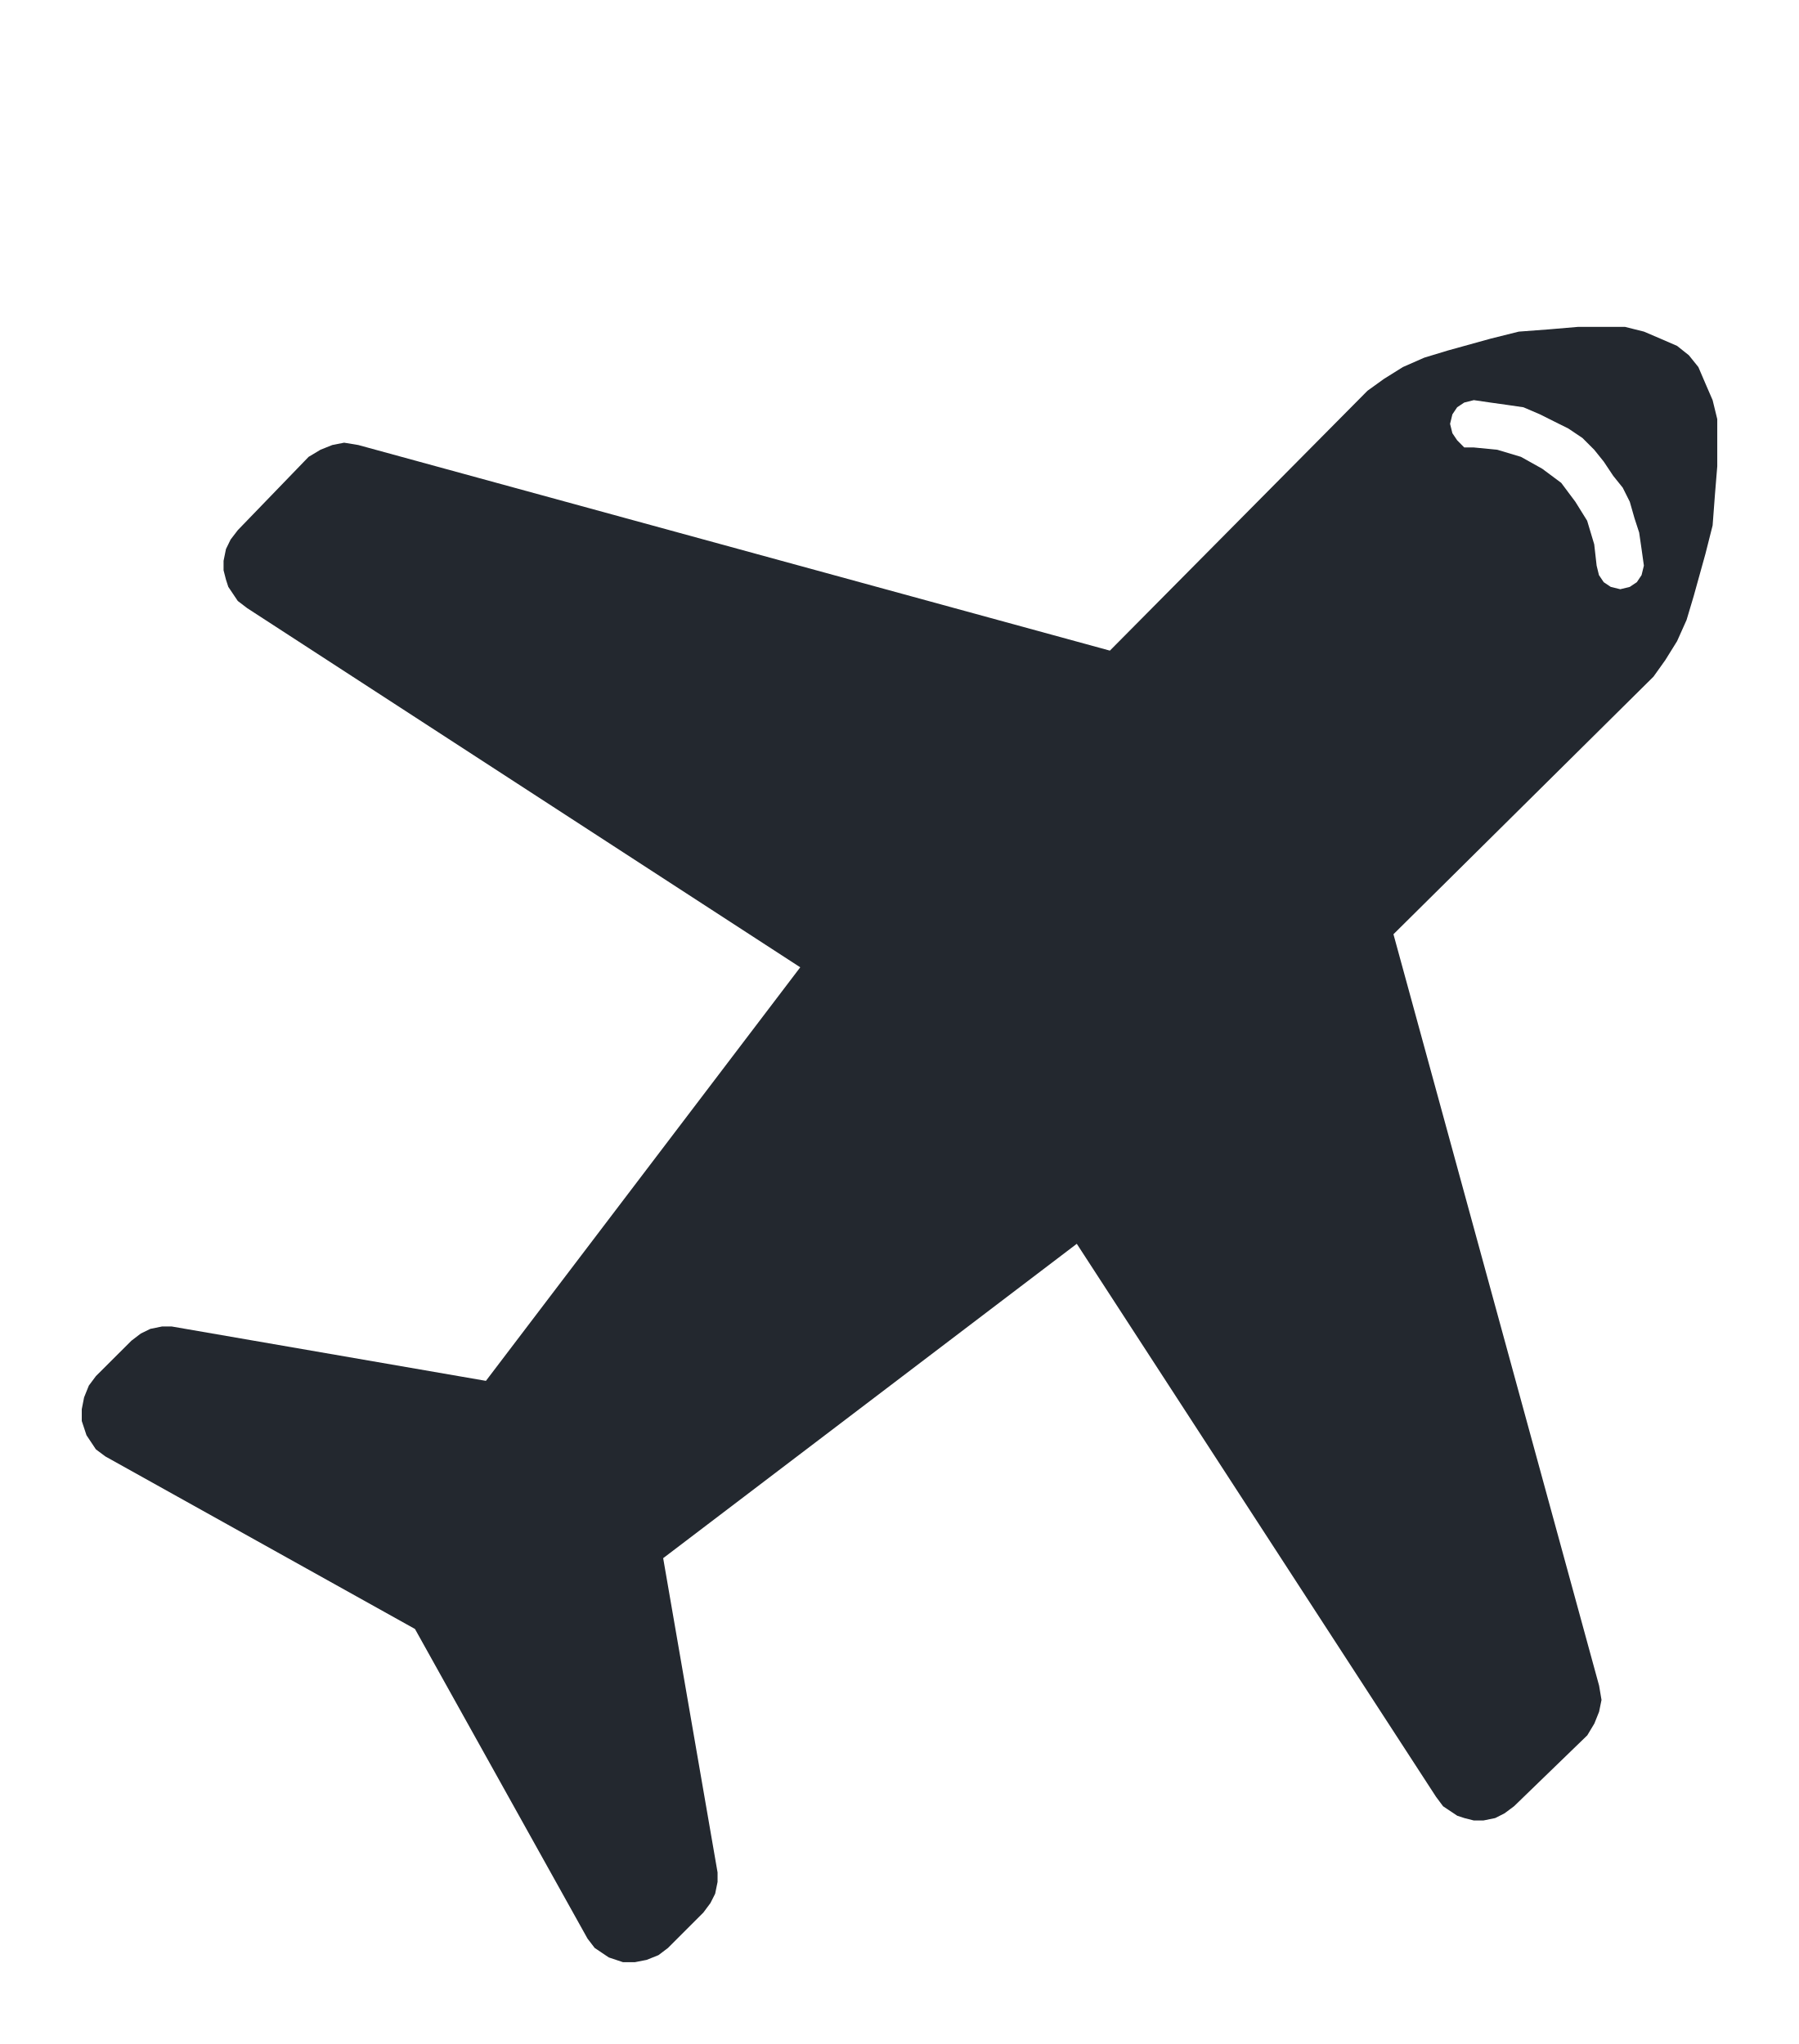
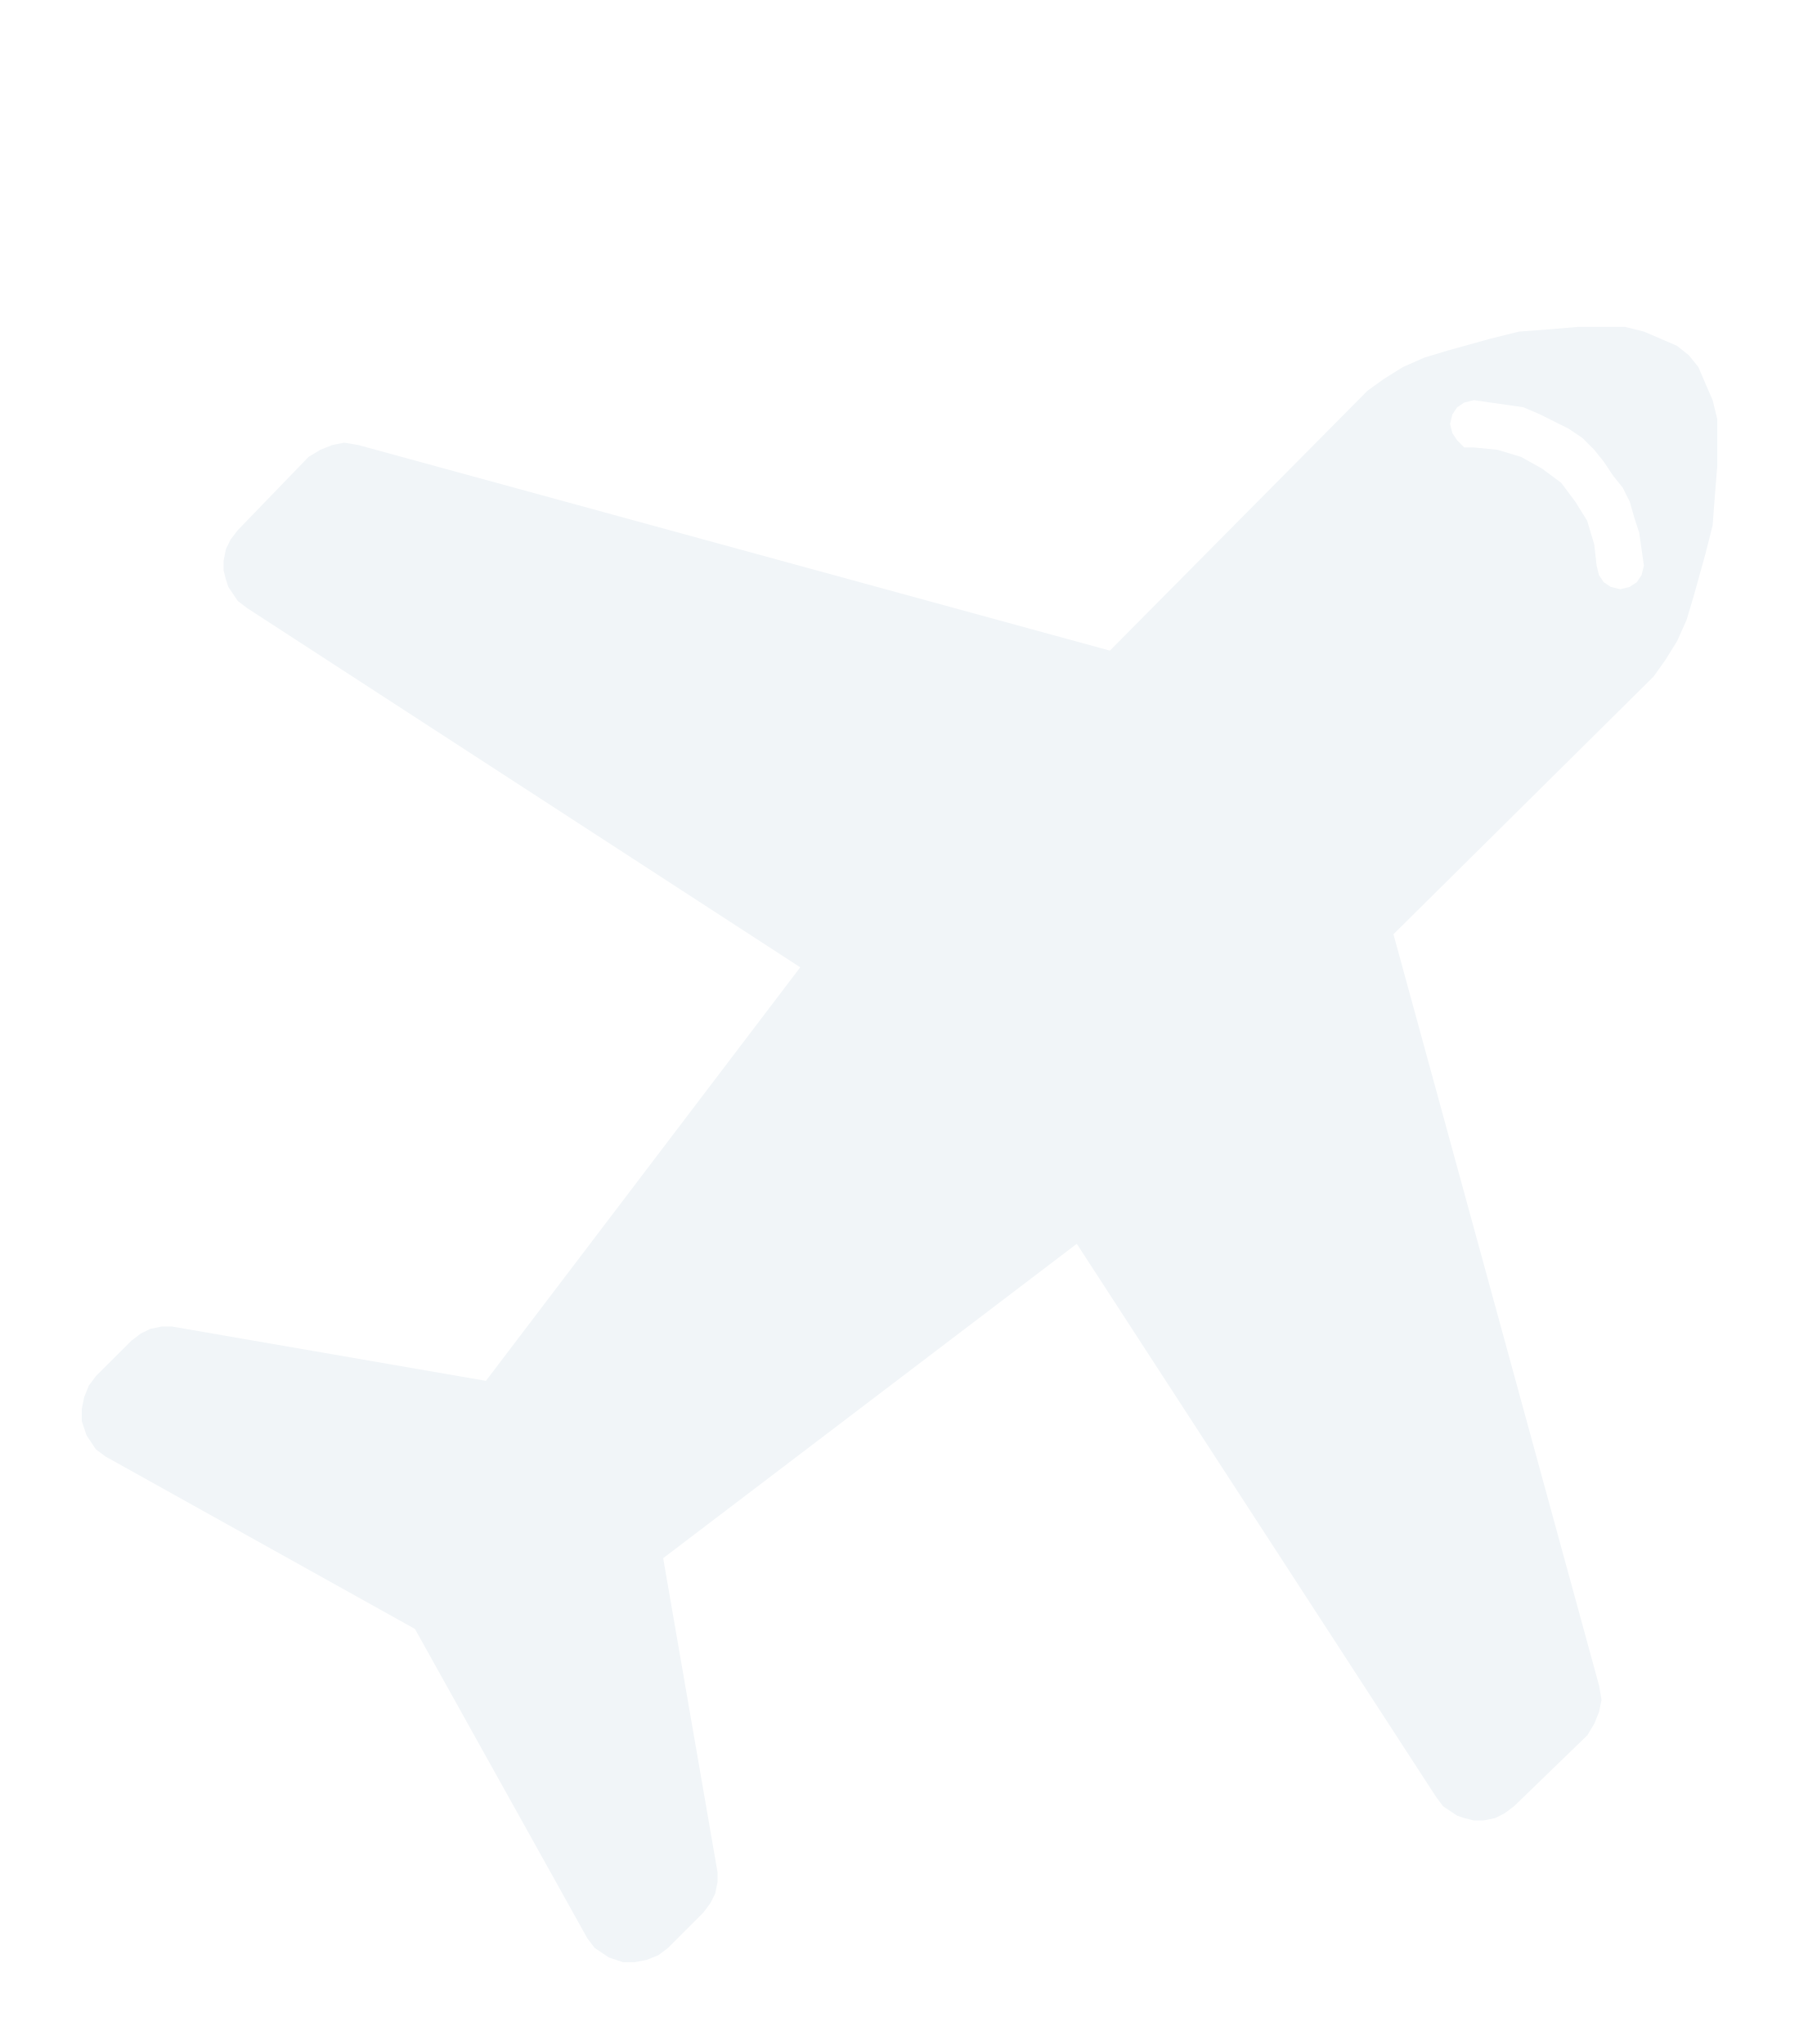
<svg xmlns="http://www.w3.org/2000/svg" width="220" height="250" viewBox="0 0 58.208 66.146" version="1.1" id="svg1459">
  <defs id="defs1453" />
  <g id="layer1" transform="translate(103.1874,-114.0621)">
-     <path d="m -55.5,127.011 0.535,0.078 0.535,0.075 0.535,0.078 0.535,0.229 0.457,0.229 0.46,0.229 0.457,0.307 0.382,0.382 0.307,0.382 0.307,0.461 0.307,0.382 0.229,0.457 0.153,0.535 0.15,0.461 0.078,0.535 0.075,0.535 -0.075,0.307 -0.153,0.229 -0.229,0.153 -0.307,0.075 -0.307,-0.075 -0.229,-0.153 -0.154,-0.229 -0.075,-0.307 -0.078,-0.689 -0.229,-0.764 -0.382,-0.614 -0.457,-0.611 -0.614,-0.457 -0.689,-0.385 -0.764,-0.229 -0.764,-0.075 h -0.307 l -0.229,-0.232 -0.154,-0.229 -0.075,-0.303 0.075,-0.307 0.154,-0.229 0.229,-0.153 z m 3.363,-2.37 -0.917,0.078 -0.993,0.075 -0.917,0.229 -1.378,0.382 -0.764,0.232 -0.689,0.303 -0.611,0.382 -0.535,0.385 -8.335,8.41 -24.32,-6.654 -0.457,-0.075 -0.382,0.075 -0.385,0.154 -0.382,0.229 -2.292,2.373 -0.232,0.303 -0.15,0.307 -0.078,0.382 v 0.307 l 0.078,0.303 0.075,0.232 0.307,0.457 0.304,0.232 17.895,11.623 -10.17,13.383 -10.17,-1.76 h -0.307 l -0.382,0.078 -0.307,0.15 -0.304,0.232 -1.149,1.146 -0.229,0.307 -0.154,0.382 -0.075,0.382 v 0.382 l 0.153,0.461 0.304,0.457 0.307,0.229 10.017,5.583 5.583,10.02 0.232,0.303 0.457,0.307 0.46,0.154 h 0.382 l 0.382,-0.075 0.382,-0.153 0.307,-0.232 1.146,-1.146 0.229,-0.307 0.153,-0.303 0.078,-0.382 v -0.307 l -1.76,-10.17 13.383,-10.173 11.623,17.895 0.229,0.307 0.46,0.307 0.229,0.075 0.307,0.078 h 0.307 l 0.382,-0.078 0.304,-0.154 0.307,-0.229 2.37,-2.295 0.229,-0.382 0.153,-0.382 0.078,-0.382 -0.078,-0.461 -6.654,-24.317 8.413,-8.335 0.382,-0.535 0.382,-0.614 0.307,-0.686 0.229,-0.767 0.382,-1.375 0.232,-0.917 0.075,-0.996 0.075,-0.917 v -0.764 -0.764 l -0.15,-0.614 -0.232,-0.535 -0.229,-0.535 -0.307,-0.382 -0.382,-0.304 -0.535,-0.232 -0.535,-0.229 -0.611,-0.153 z" id="path36" style="fill:#23282f;fill-rule:evenodd;stroke-width:1.8" />
+     <path d="m -55.5,127.011 0.535,0.078 0.535,0.075 0.535,0.078 0.535,0.229 0.457,0.229 0.46,0.229 0.457,0.307 0.382,0.382 0.307,0.382 0.307,0.461 0.307,0.382 0.229,0.457 0.153,0.535 0.15,0.461 0.078,0.535 0.075,0.535 -0.075,0.307 -0.153,0.229 -0.229,0.153 -0.307,0.075 -0.307,-0.075 -0.229,-0.153 -0.154,-0.229 -0.075,-0.307 -0.078,-0.689 -0.229,-0.764 -0.382,-0.614 -0.457,-0.611 -0.614,-0.457 -0.689,-0.385 -0.764,-0.229 -0.764,-0.075 h -0.307 l -0.229,-0.232 -0.154,-0.229 -0.075,-0.303 0.075,-0.307 0.154,-0.229 0.229,-0.153 z m 3.363,-2.37 -0.917,0.078 -0.993,0.075 -0.917,0.229 -1.378,0.382 -0.764,0.232 -0.689,0.303 -0.611,0.382 -0.535,0.385 -8.335,8.41 -24.32,-6.654 -0.457,-0.075 -0.382,0.075 -0.385,0.154 -0.382,0.229 -2.292,2.373 -0.232,0.303 -0.15,0.307 -0.078,0.382 v 0.307 l 0.078,0.303 0.075,0.232 0.307,0.457 0.304,0.232 17.895,11.623 -10.17,13.383 -10.17,-1.76 h -0.307 l -0.382,0.078 -0.307,0.15 -0.304,0.232 -1.149,1.146 -0.229,0.307 -0.154,0.382 -0.075,0.382 v 0.382 l 0.153,0.461 0.304,0.457 0.307,0.229 10.017,5.583 5.583,10.02 0.232,0.303 0.457,0.307 0.46,0.154 h 0.382 l 0.382,-0.075 0.382,-0.153 0.307,-0.232 1.146,-1.146 0.229,-0.307 0.153,-0.303 0.078,-0.382 v -0.307 l -1.76,-10.17 13.383,-10.173 11.623,17.895 0.229,0.307 0.46,0.307 0.229,0.075 0.307,0.078 h 0.307 l 0.382,-0.078 0.304,-0.154 0.307,-0.229 2.37,-2.295 0.229,-0.382 0.153,-0.382 0.078,-0.382 -0.078,-0.461 -6.654,-24.317 8.413,-8.335 0.382,-0.535 0.382,-0.614 0.307,-0.686 0.229,-0.767 0.382,-1.375 0.232,-0.917 0.075,-0.996 0.075,-0.917 v -0.764 -0.764 l -0.15,-0.614 -0.232,-0.535 -0.229,-0.535 -0.307,-0.382 -0.382,-0.304 -0.535,-0.232 -0.535,-0.229 -0.611,-0.153 z" id="path36" style="fill:#f1f5f8;fill-rule:evenodd;stroke-width:1.8;fill-opacity:1" />
  </g>
</svg>
